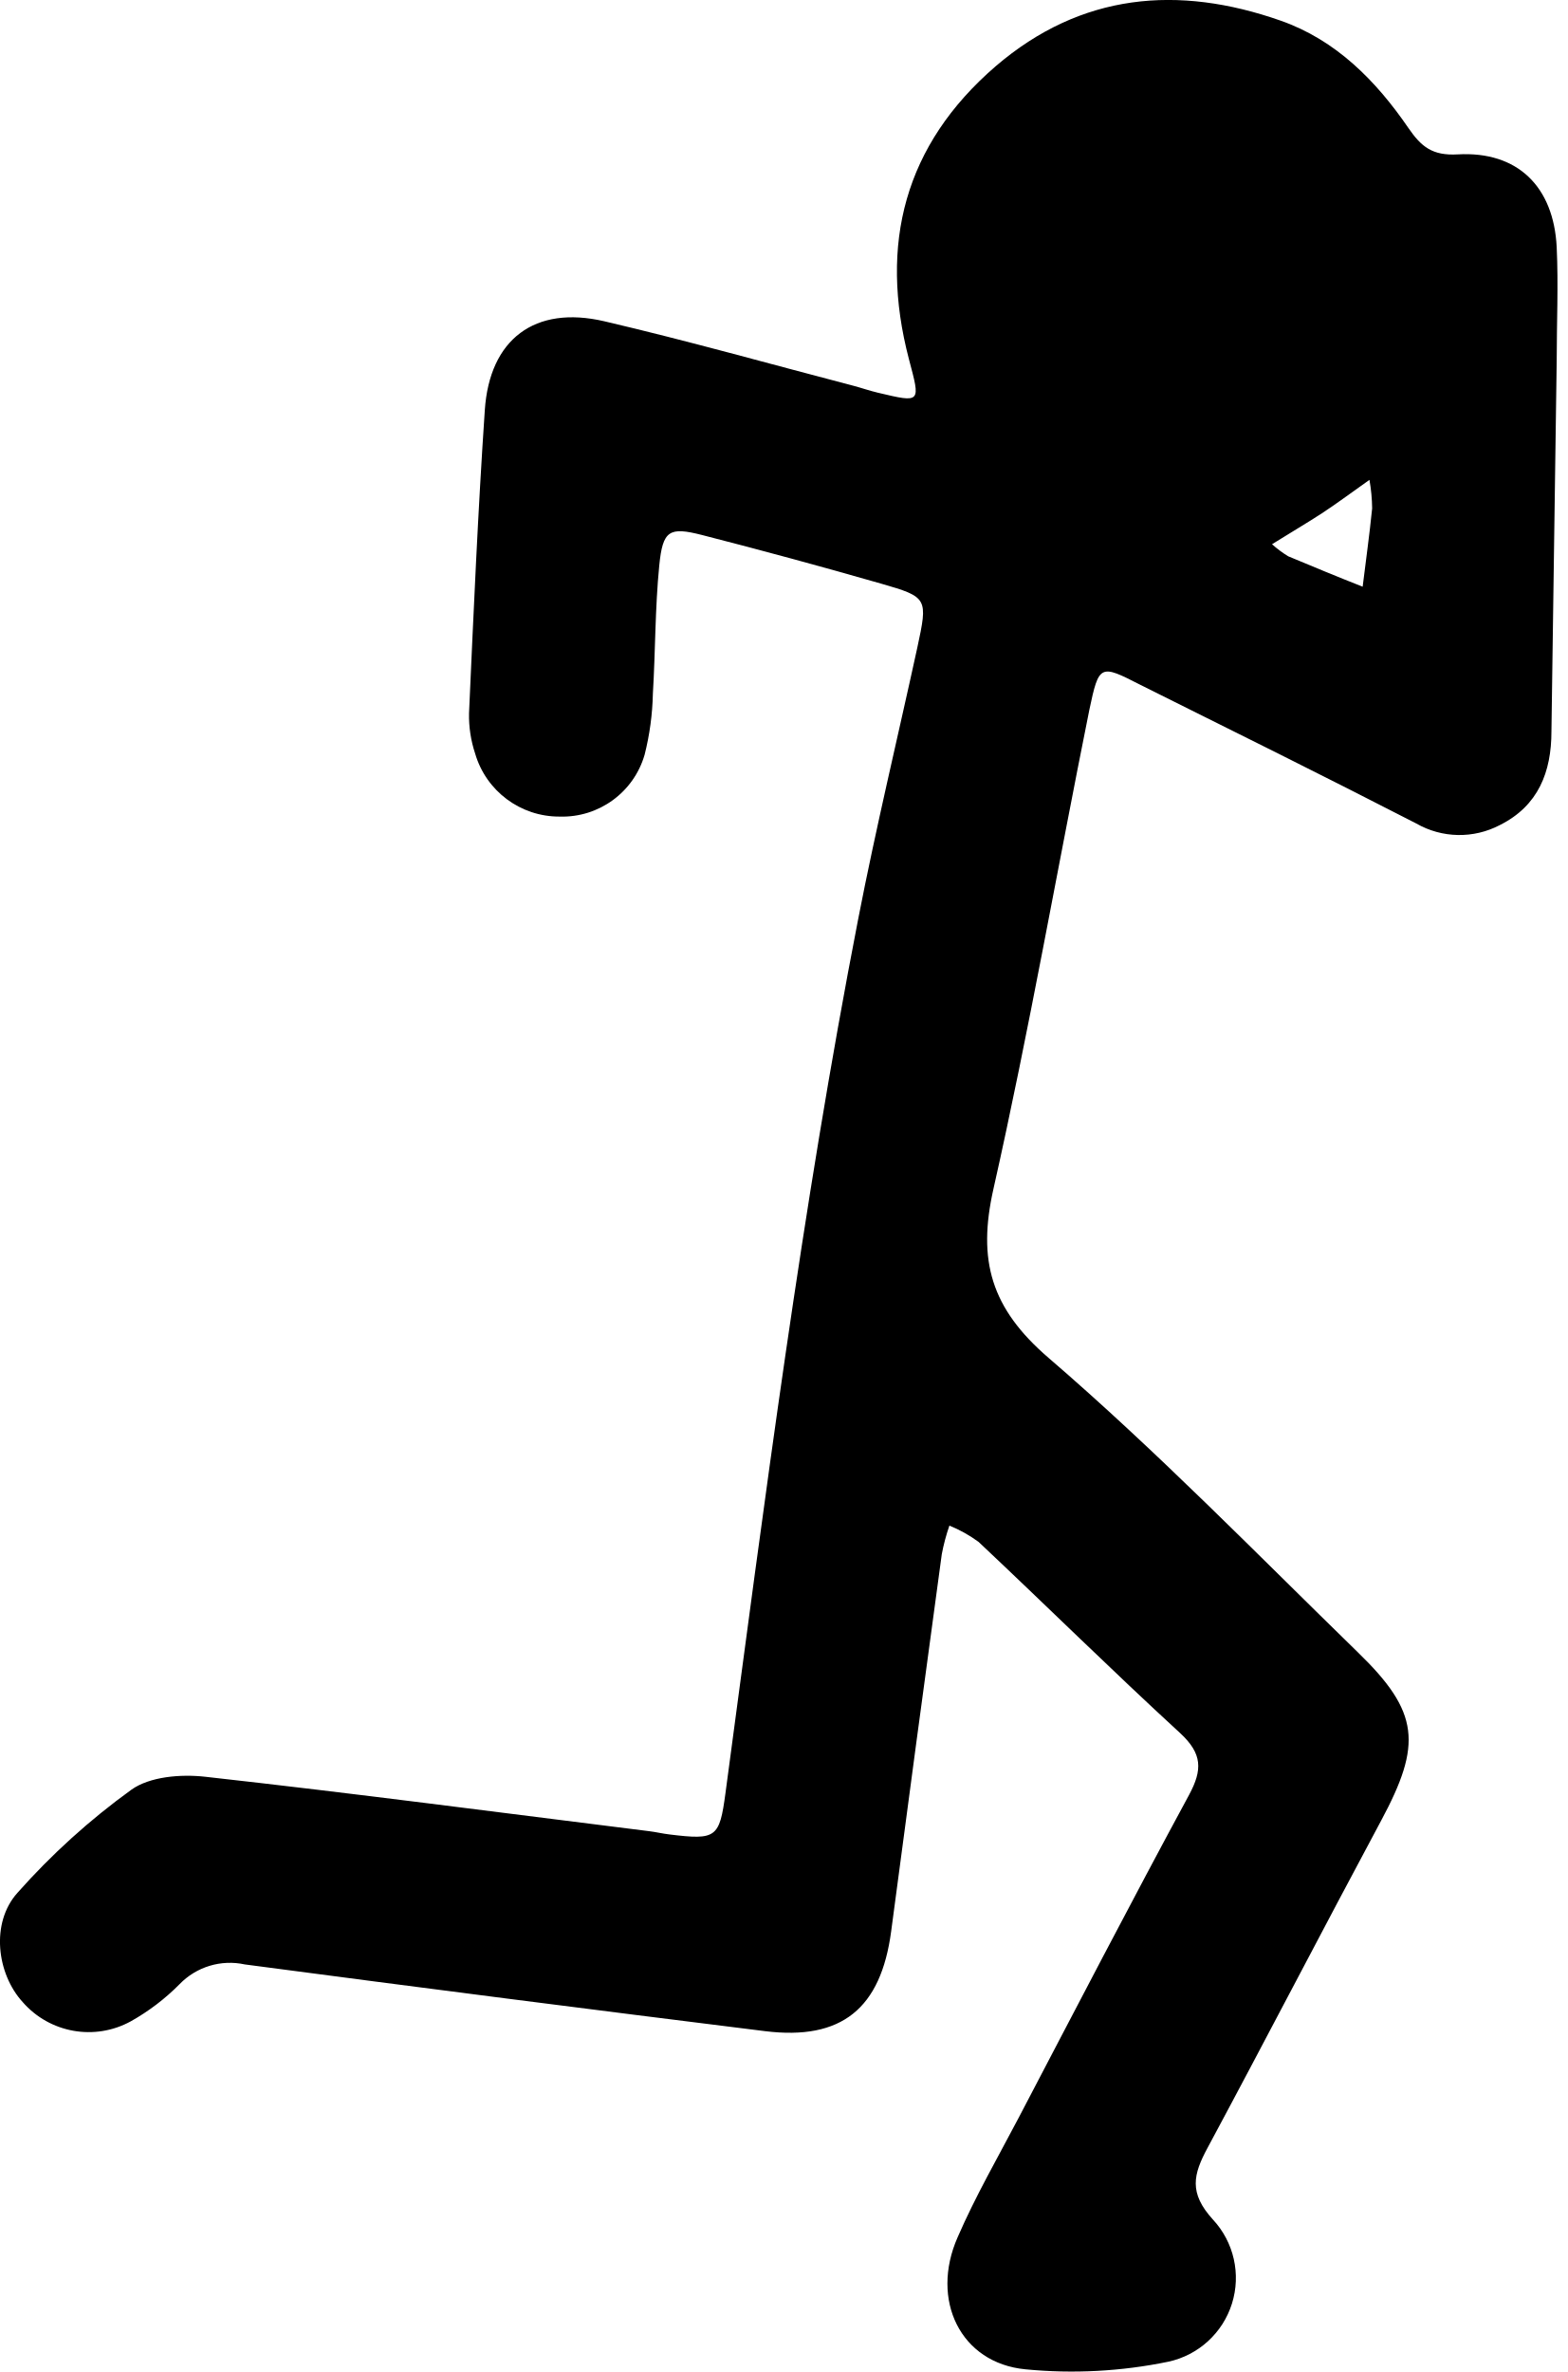
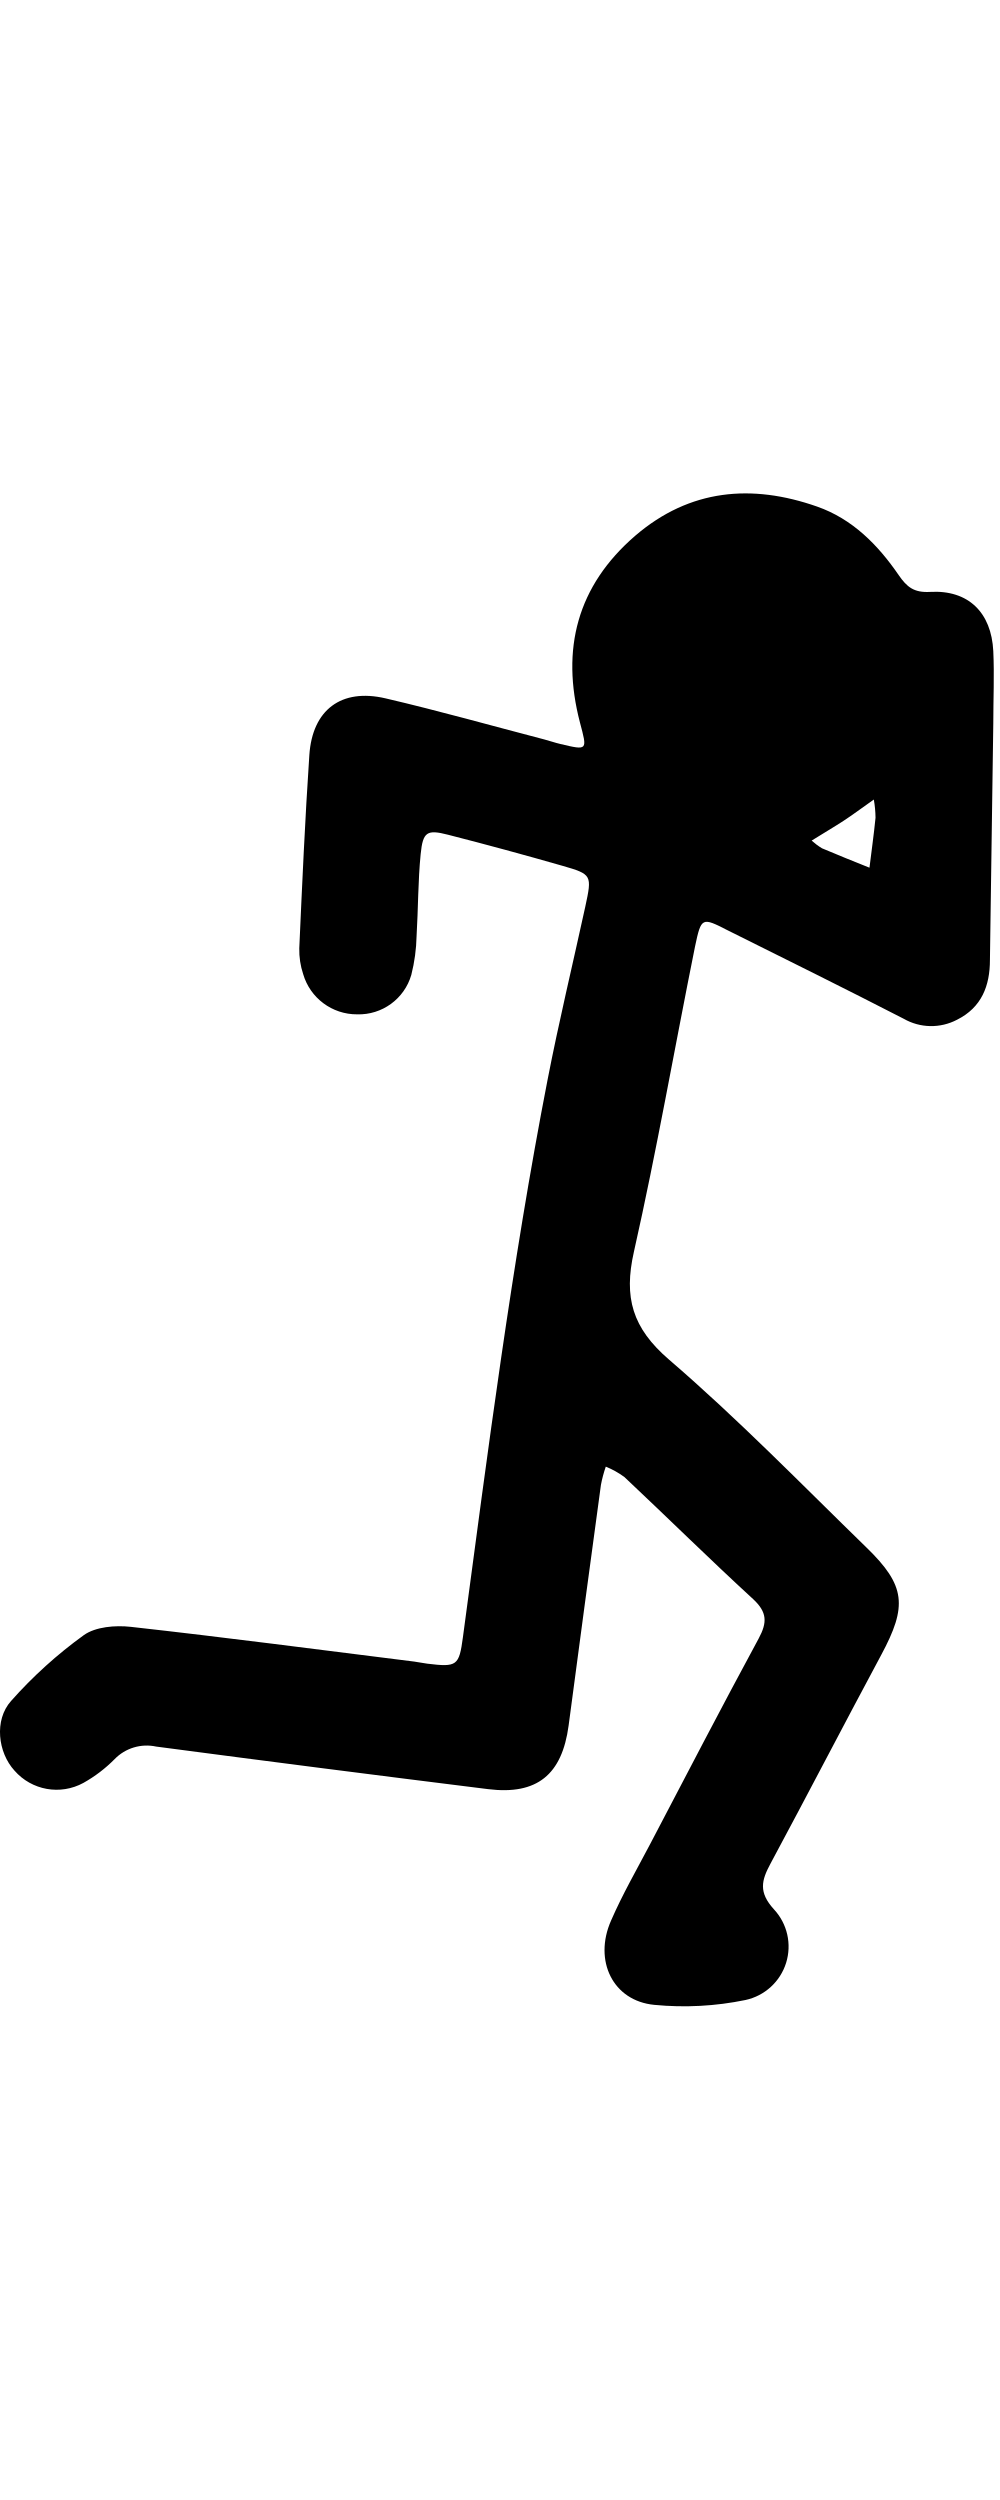
- <svg xmlns="http://www.w3.org/2000/svg" width="152px" height="230px" viewBox="0 0 152 230" version="1.1">
+ <svg xmlns="http://www.w3.org/2000/svg" width="20px" height="50px" viewBox="0 0 152 230" version="1.1">
  <g id="Page-1" stroke="none" stroke-width="1" fill="none" fill-rule="evenodd">
    <g id="2" fill="#000000" fill-rule="nonzero">
-       <path d="M150.47,70.91 C150.47,74.84 149.21,78.13 145.47,80 C142.919,81.341 139.86,81.285 137.36,79.85 C128.48,75.28 119.52,70.85 110.59,66.4 C106.69,64.4 106.59,64.4 105.65,68.84 C102.53,84.32 99.82,99.89 96.35,115.29 C94.79,122.21 96.1,126.85 101.69,131.66 C112.15,140.66 121.8,150.58 131.69,160.21 C137.69,166.02 137.93,169.13 133.95,176.54 C128.29,187.09 122.78,197.73 117.11,208.28 C115.74,210.83 115.27,212.62 117.64,215.22 C119.674,217.407 120.378,220.516 119.485,223.365 C118.591,226.215 116.238,228.366 113.32,229 C108.763,229.941 104.091,230.19 99.46,229.74 C93.16,229.14 90.19,223.02 92.88,216.93 C94.62,212.93 96.77,209.21 98.78,205.38 C104.26,194.92 109.7,184.43 115.32,174.05 C116.64,171.6 116.62,170.05 114.46,168.05 C107.85,161.98 101.46,155.67 94.91,149.51 C94.035,148.869 93.085,148.338 92.08,147.93 C91.765,148.837 91.517,149.766 91.34,150.71 C89.68,162.903 88.043,175.093 86.43,187.28 C85.43,194.75 81.64,197.87 74.2,196.95 C57.4,194.863 40.58,192.707 23.74,190.48 C21.445,189.981 19.054,190.703 17.42,192.39 C16.017,193.809 14.421,195.025 12.68,196 C9.181,197.916 4.82,197.138 2.2,194.13 C-0.31,191.39 -0.93,186.46 1.69,183.54 C4.995,179.811 8.701,176.458 12.74,173.54 C14.53,172.26 17.54,172.02 19.88,172.28 C34.26,173.88 48.61,175.77 62.96,177.56 C63.62,177.64 64.27,177.8 64.96,177.88 C69.47,178.43 69.78,178.2 70.36,173.88 C74.16,145.55 77.77,117.2 83.23,89.13 C84.94,80.33 87.05,71.59 88.96,62.83 C90,58 90,57.9 85.45,56.59 C79.69,54.937 73.907,53.367 68.1,51.88 C64.9,51.06 64.28,51.42 63.94,54.83 C63.53,58.96 63.57,63.13 63.32,67.28 C63.277,69.271 63.008,71.25 62.52,73.18 C61.466,76.827 58.075,79.297 54.28,79.18 C50.486,79.201 47.139,76.703 46.08,73.06 C45.661,71.797 45.461,70.471 45.49,69.14 C45.93,59.35 46.36,49.55 47.02,39.77 C47.48,32.89 51.87,29.58 58.6,31.15 C66.69,33.04 74.7,35.3 82.75,37.4 C83.55,37.61 84.34,37.89 85.15,38.08 C89.37,39.08 89.28,39.08 88.15,34.81 C85.24,23.67 87.72,14.05 96.57,6.42 C104.85,-0.68 114.27,-1.48 124.2,2 C129.57,3.88 133.46,7.83 136.61,12.43 C137.85,14.23 138.92,15.11 141.38,14.97 C147.19,14.64 150.69,18.1 150.98,23.97 C151.15,27.62 150.98,31.29 150.98,34.97 M132.82,46.53 C130.87,47.91 129.57,48.88 128.21,49.77 C126.85,50.66 125.21,51.62 123.37,52.77 C123.856,53.208 124.381,53.6 124.94,53.94 C127.33,54.94 129.75,55.94 132.16,56.89 C132.47,54.36 132.82,51.89 133.08,49.3 C133.069,48.371 132.982,47.445 132.82,46.53 Z" id="Shape" />
+       <path d="M150.47,70.91 C150.47,74.84 149.21,78.13 145.47,80 C142.919,81.341 139.86,81.285 137.36,79.85 C128.48,75.28 119.52,70.85 110.59,66.4 C106.69,64.4 106.59,64.4 105.65,68.84 C102.53,84.32 99.82,99.89 96.35,115.29 C94.79,122.21 96.1,126.85 101.69,131.66 C112.15,140.66 121.8,150.58 131.69,160.21 C137.69,166.02 137.93,169.13 133.95,176.54 C128.29,187.09 122.78,197.73 117.11,208.28 C115.74,210.83 115.27,212.62 117.64,215.22 C119.674,217.407 120.378,220.516 119.485,223.365 C118.591,226.215 116.238,228.366 113.32,229 C108.763,229.941 104.091,230.19 99.46,229.74 C93.16,229.14 90.19,223.02 92.88,216.93 C94.62,212.93 96.77,209.21 98.78,205.38 C104.26,194.92 109.7,184.43 115.32,174.05 C116.64,171.6 116.62,170.05 114.46,168.05 C107.85,161.98 101.46,155.67 94.91,149.51 C94.035,148.869 93.085,148.338 92.08,147.93 C91.765,148.837 91.517,149.766 91.34,150.71 C89.68,162.903 88.043,175.093 86.43,187.28 C85.43,194.75 81.64,197.87 74.2,196.95 C57.4,194.863 40.58,192.707 23.74,190.48 C21.445,189.981 19.054,190.703 17.42,192.39 C16.017,193.809 14.421,195.025 12.68,196 C9.181,197.916 4.82,197.138 2.2,194.13 C-0.31,191.39 -0.93,186.46 1.69,183.54 C4.995,179.811 8.701,176.458 12.74,173.54 C14.53,172.26 17.54,172.02 19.88,172.28 C34.26,173.88 48.61,175.77 62.96,177.56 C63.62,177.64 64.27,177.8 64.96,177.88 C69.47,178.43 69.78,178.2 70.36,173.88 C74.16,145.55 77.77,117.2 83.23,89.13 C84.94,80.33 87.05,71.59 88.96,62.83 C90,58 90,57.9 85.45,56.59 C79.69,54.937 73.907,53.367 68.1,51.88 C64.9,51.06 64.28,51.42 63.94,54.83 C63.53,58.96 63.57,63.13 63.32,67.28 C63.277,69.271 63.008,71.25 62.52,73.18 C61.466,76.827 58.075,79.297 54.28,79.18 C50.486,79.201 47.139,76.703 46.08,73.06 C45.661,71.797 45.461,70.471 45.49,69.14 C45.93,59.35 46.36,49.55 47.02,39.77 C47.48,32.89 51.87,29.58 58.6,31.15 C66.69,33.04 74.7,35.3 82.75,37.4 C83.55,37.61 84.34,37.89 85.15,38.08 C89.37,39.08 89.28,39.08 88.15,34.81 C85.24,23.67 87.72,14.05 96.57,6.42 C104.85,-0.68 114.27,-1.48 124.2,2 C129.57,3.88 133.46,7.83 136.61,12.43 C137.85,14.23 138.92,15.11 141.38,14.97 C147.19,14.64 150.69,18.1 150.98,23.97 C151.15,27.62 150.98,31.29 150.98,34.97 M132.82,46.53 C130.87,47.91 129.57,48.88 128.21,49.77 C126.85,50.66 125.21,51.62 123.37,52.77 C123.856,53.208 124.381,53.6 124.94,53.94 C127.33,54.94 129.75,55.94 132.16,56.89 C132.47,54.36 132.82,51.89 133.08,49.3 C133.069,48.371 132.982,47.445 132.82,46.53 Z" id="Shape">
+ 			</path>
    </g>
  </g>
</svg>
